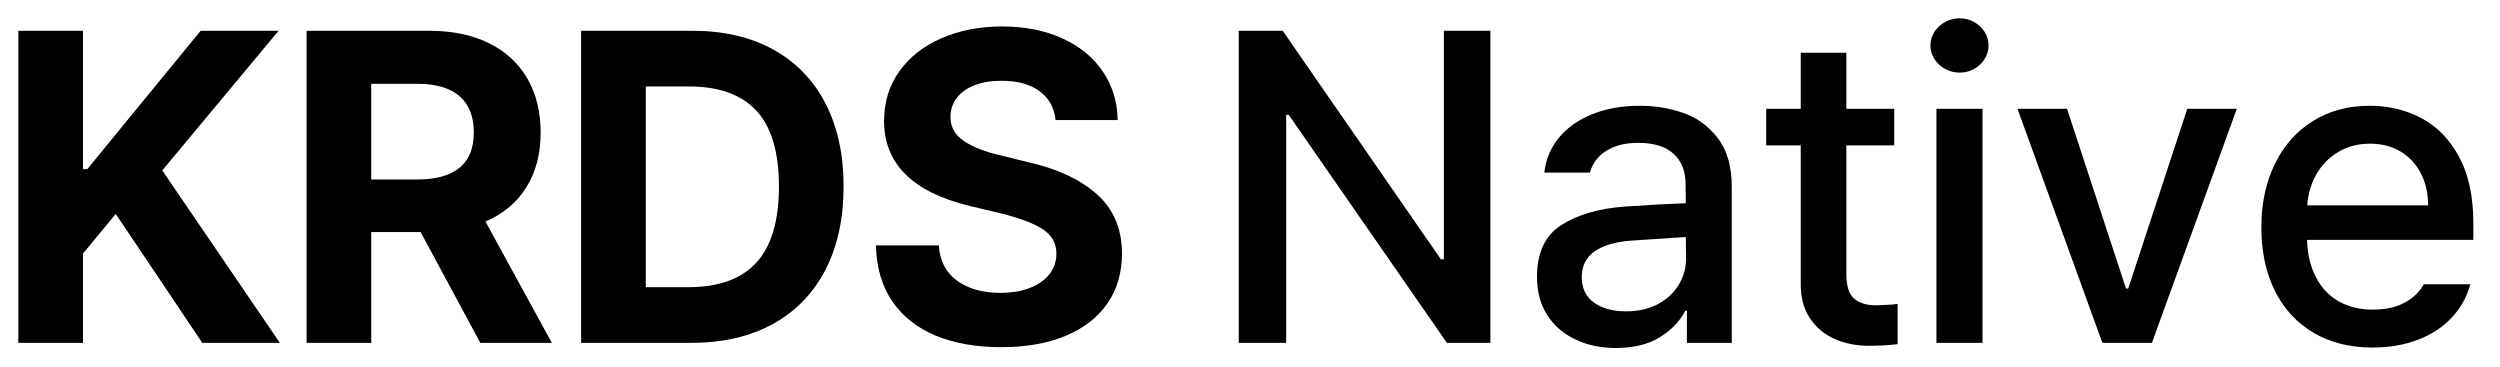
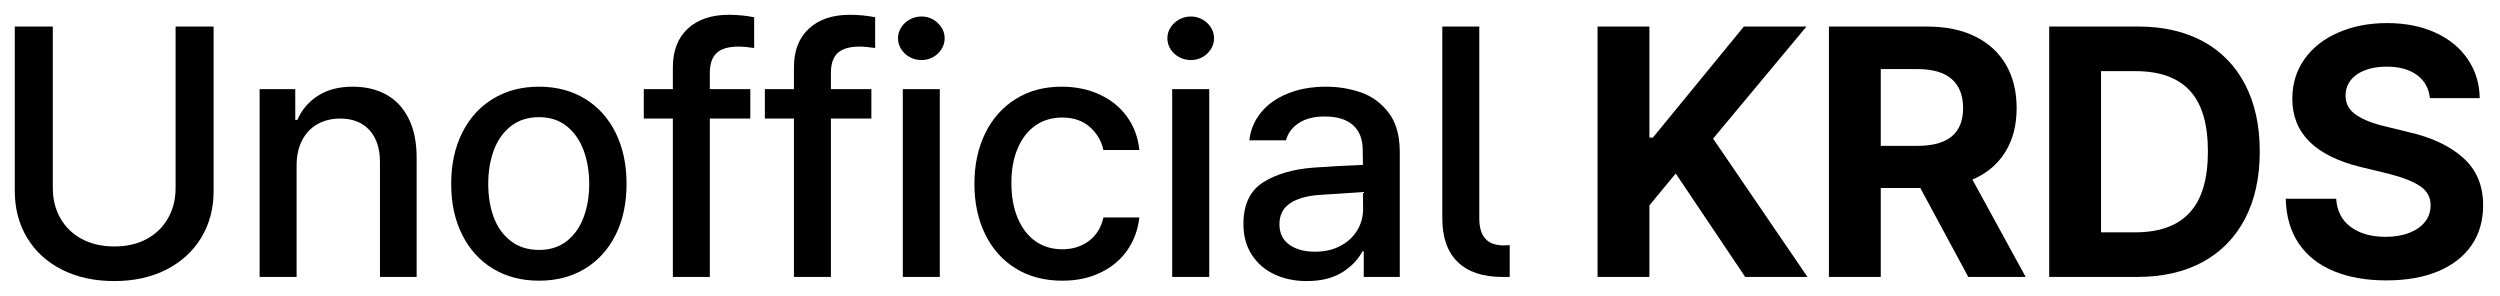
- <svg xmlns="http://www.w3.org/2000/svg" width="273" height="40" viewBox="0 0 273 40">
-   <path fill="black" d="M2 3.36L9.06 3.36L9.06 18.47L9.53 18.47L21.91 3.36L30.42 3.36L17.72 18.61L30.56 37.44L22.09 37.44L12.64 23.36L9.06 27.69L9.06 37.44L2 37.44Z" />
-   <path fill="black" d="M33.48 3.36L46.85 3.36Q50.68 3.36 53.42 4.73Q56.16 6.09 57.6 8.6Q59.04 11.11 59.04 14.47Q59.04 17.95 57.48 20.45Q55.93 22.94 53.01 24.19L60.26 37.44L52.45 37.44L45.93 25.34L40.54 25.34L40.54 37.44L33.48 37.44ZM45.53 19.6Q51.74 19.6 51.74 14.47Q51.74 11.86 50.19 10.51Q48.64 9.15 45.53 9.15L40.54 9.15L40.54 19.6Z" />
-   <path fill="black" d="M63.46 37.44L63.46 3.36L75.6 3.36Q80.71 3.36 84.42 5.4Q88.14 7.44 90.13 11.27Q92.12 15.11 92.12 20.35Q92.12 25.65 90.12 29.49Q88.12 33.34 84.38 35.39Q80.64 37.44 75.46 37.44ZM75.18 31.36Q80.12 31.36 82.59 28.68Q85.06 26 85.06 20.35Q85.06 14.75 82.6 12.09Q80.14 9.44 75.22 9.44L70.52 9.44L70.52 31.36Z" />
-   <path fill="black" d="M115.27 13.11Q115.06 11.08 113.51 9.95Q111.95 8.82 109.39 8.82Q107.62 8.82 106.36 9.33Q105.11 9.84 104.45 10.73Q103.79 11.62 103.79 12.78Q103.79 14.42 105.27 15.41Q106.75 16.4 109.25 16.96L112.31 17.72Q117.04 18.78 119.78 21.21Q122.52 23.65 122.52 27.69Q122.52 30.82 120.94 33.12Q119.36 35.41 116.4 36.66Q113.44 37.91 109.34 37.91Q105.2 37.91 102.15 36.64Q99.11 35.36 97.42 32.88Q95.74 30.4 95.65 26.8L102.52 26.8Q102.68 29.32 104.51 30.65Q106.33 31.98 109.25 31.98Q111.08 31.98 112.47 31.44Q113.86 30.89 114.61 29.93Q115.36 28.96 115.36 27.69Q115.36 26.05 113.94 25.08Q112.52 24.12 109.53 23.36L105.81 22.47Q96.54 20.19 96.54 13.2Q96.54 10.14 98.2 7.8Q99.86 5.46 102.8 4.18Q105.74 2.89 109.44 2.89Q113.15 2.89 116 4.19Q118.85 5.48 120.42 7.8Q122 10.12 122.05 13.11L115.27 13.11Z" />
-   <path fill="black" d="M162.75 37.44L158 37.44L140.73 12.54L140.45 12.54L140.45 37.44L135.27 37.44L135.27 3.36L140.07 3.36L157.34 28.31L157.67 28.31L157.67 3.36L162.75 3.36Z" />
-   <path fill="black" d="M167.84 30.24Q167.84 26.26 170.52 24.56Q173.2 22.87 177.39 22.56Q178.99 22.45 180.88 22.34Q182.78 22.24 184.09 22.19L184.07 20.16Q184.07 17.98 182.75 16.79Q181.44 15.6 178.89 15.6Q176.75 15.6 175.39 16.48Q174.02 17.36 173.62 18.85L168.64 18.85Q168.87 16.73 170.21 15.07Q171.55 13.41 173.85 12.48Q176.14 11.55 179.08 11.55Q181.51 11.55 183.75 12.31Q186 13.06 187.55 15.04Q189.11 17.01 189.11 20.45L189.11 37.44L184.21 37.44L184.21 33.95L184.02 33.95Q183.15 35.65 181.26 36.82Q179.36 38 176.45 38Q174 38 172.05 37.08Q170.09 36.16 168.96 34.41Q167.84 32.66 167.84 30.24ZM172.73 30.28Q172.73 32.07 174.06 33.04Q175.39 34 177.58 34Q179.55 34 181.04 33.21Q182.52 32.42 183.32 31.09Q184.12 29.76 184.12 28.21L184.09 25.88L178.09 26.28Q175.53 26.47 174.13 27.45Q172.73 28.42 172.73 30.28Z" />
-   <path fill="black" d="M206.85 15.88L201.62 15.88L201.62 29.91Q201.62 31.86 202.44 32.58Q203.25 33.29 204.68 33.34Q205.34 33.34 206.75 33.25Q206.89 33.2 207.22 33.2L207.22 37.58Q205.81 37.76 204.07 37.76Q202.02 37.76 200.33 37.01Q198.64 36.26 197.62 34.72Q196.61 33.18 196.64 30.94L196.64 15.88L192.87 15.88L192.87 11.88L196.64 11.88L196.64 5.76L201.62 5.76L201.62 11.88L206.85 11.88Z" />
-   <path fill="black" d="M211.46 11.88L216.49 11.88L216.49 37.44L211.46 37.44ZM214 7.93Q213.15 7.93 212.41 7.53Q211.67 7.13 211.24 6.45Q210.8 5.76 210.8 4.96Q210.8 4.16 211.24 3.48Q211.67 2.8 212.41 2.4Q213.15 2 214 2Q214.85 2 215.56 2.4Q216.28 2.8 216.72 3.48Q217.15 4.16 217.15 4.96Q217.15 5.76 216.72 6.45Q216.28 7.13 215.56 7.53Q214.85 7.93 214 7.93Z" />
-   <path fill="black" d="M234.99 37.44L229.58 37.44L220.31 11.88L225.72 11.88L232.16 31.51L232.4 31.51L238.85 11.88L244.26 11.88Z" />
-   <path fill="black" d="M259.08 37.95Q255.36 37.95 252.62 36.33Q249.88 34.71 248.41 31.74Q246.94 28.78 246.94 24.82Q246.94 20.92 248.41 17.91Q249.88 14.89 252.56 13.22Q255.25 11.55 258.75 11.55Q261.84 11.55 264.4 12.89Q266.96 14.24 268.53 17.12Q270.09 20 270.09 24.4L270.09 26.19L251.93 26.19Q252 28.56 252.91 30.29Q253.81 32.02 255.41 32.92Q257.01 33.81 259.13 33.81Q261.18 33.81 262.59 33.05Q264 32.28 264.68 31.04L269.76 31.04Q269.2 33.11 267.74 34.67Q266.28 36.24 264.06 37.09Q261.84 37.95 259.08 37.95ZM265.15 22.42Q265.15 20.47 264.36 18.94Q263.58 17.41 262.14 16.55Q260.71 15.69 258.8 15.69Q256.85 15.69 255.33 16.6Q253.81 17.51 252.94 19.05Q252.07 20.59 251.95 22.42Z" />
+ <svg xmlns="http://www.w3.org/2000/svg" width="338" height="40" viewBox="0 0 338 40">
+   <path fill="black" d="M28.88 3.59L28.88 25.84Q28.88 29.37 27.21 32.13Q25.54 34.89 22.49 36.45Q19.44 38 15.46 38Q11.44 38 8.38 36.46Q5.32 34.91 3.66 32.14Q2 29.37 2 25.84L2 3.59L7.14 3.59L7.14 25.42Q7.14 27.71 8.16 29.5Q9.18 31.29 11.06 32.31Q12.94 33.32 15.46 33.32Q17.97 33.32 19.84 32.31Q21.71 31.29 22.72 29.5Q23.74 27.71 23.74 25.42L23.74 3.59Z" />
+   <path fill="black" d="M40.1 37.44L35.1 37.44L35.1 12.05L39.92 12.05L39.92 16.21L40.2 16.21Q41.13 14.11 43.03 12.92Q44.92 11.72 47.68 11.72Q50.32 11.72 52.26 12.81Q54.2 13.9 55.26 16.05Q56.33 18.2 56.33 21.31L56.33 37.44L51.37 37.44L51.37 21.92Q51.37 19.16 49.95 17.59Q48.52 16.03 45.99 16.03Q44.29 16.03 42.94 16.77Q41.6 17.52 40.85 18.96Q40.1 20.4 40.1 22.38Z" />
+   <path fill="black" d="M72.88 37.95Q69.32 37.95 66.64 36.32Q63.95 34.68 62.48 31.72Q61 28.77 61 24.86Q61 20.94 62.48 17.97Q63.95 15 66.64 13.36Q69.32 11.72 72.88 11.72Q76.41 11.72 79.1 13.36Q81.78 15 83.25 17.98Q84.71 20.96 84.71 24.86Q84.71 28.77 83.25 31.72Q81.78 34.68 79.1 36.32Q76.41 37.95 72.88 37.95ZM72.88 33.79Q75.1 33.79 76.62 32.6Q78.14 31.41 78.9 29.39Q79.66 27.36 79.66 24.86Q79.66 22.36 78.9 20.32Q78.14 18.27 76.61 17.05Q75.08 15.84 72.88 15.84Q70.63 15.84 69.08 17.05Q67.52 18.27 66.76 20.32Q66.01 22.36 66.01 24.86Q66.01 27.36 66.76 29.39Q67.52 31.41 69.08 32.6Q70.63 33.79 72.88 33.79Z" />
+   <path fill="black" d="M101.44 16.03L95.97 16.03L95.97 37.44L90.97 37.44L90.97 16.03L87.04 16.03L87.04 12.05L90.97 12.05L90.97 9.11Q90.97 5.74 92.99 3.87Q95.02 2 98.55 2Q100.25 2 101.96 2.33L101.96 6.49Q100.72 6.3 99.85 6.3Q97.84 6.3 96.91 7.15Q95.97 8.01 95.97 9.85L95.97 12.05L101.44 12.05Z" />
+   <path fill="black" d="M117.81 16.03L112.34 16.03L112.34 37.44L107.34 37.44L107.34 16.03L103.41 16.03L103.41 12.05L107.34 12.05L107.34 9.11Q107.34 5.74 109.36 3.87Q111.38 2 114.91 2Q116.62 2 118.32 2.33L118.32 6.49Q117.08 6.3 116.22 6.3Q114.21 6.3 113.27 7.15Q112.34 8.01 112.34 9.85L112.34 12.05L117.81 12.05Z" />
+   <path fill="black" d="M122.06 12.05L127.06 12.05L127.06 37.44L122.06 37.44ZM124.59 8.12Q123.75 8.12 123.01 7.73Q122.27 7.33 121.84 6.65Q121.41 5.97 121.41 5.18Q121.41 4.38 121.84 3.71Q122.27 3.03 123.01 2.63Q123.75 2.23 124.59 2.23Q125.43 2.23 126.14 2.63Q126.85 3.03 127.29 3.71Q127.72 4.38 127.72 5.18Q127.72 5.97 127.29 6.65Q126.85 7.33 126.14 7.73Q125.43 8.12 124.59 8.12Z" />
+   <path fill="black" d="M143.62 37.95Q139.99 37.95 137.3 36.28Q134.62 34.61 133.18 31.64Q131.74 28.67 131.74 24.86Q131.74 21.01 133.2 18.02Q134.66 15.04 137.33 13.38Q139.99 11.72 143.52 11.72Q146.4 11.72 148.69 12.79Q150.98 13.85 152.38 15.79Q153.78 17.73 154.04 20.28L149.18 20.28Q148.76 18.39 147.31 17.14Q145.86 15.89 143.62 15.89Q141.56 15.89 140 16.96Q138.45 18.04 137.6 20.04Q136.74 22.03 136.74 24.72Q136.74 27.48 137.6 29.5Q138.45 31.52 139.99 32.61Q141.54 33.7 143.62 33.7Q145.74 33.7 147.24 32.56Q148.74 31.43 149.18 29.4L154.04 29.4Q153.76 31.88 152.42 33.82Q151.07 35.76 148.81 36.85Q146.54 37.95 143.62 37.95Z" />
+   <path fill="black" d="M158.48 12.05L163.49 12.05L163.49 37.44L158.48 37.44ZM161.01 8.12Q160.17 8.12 159.43 7.73Q158.69 7.33 158.26 6.65Q157.83 5.97 157.83 5.18Q157.83 4.38 158.26 3.71Q158.69 3.03 159.43 2.63Q160.17 2.23 161.01 2.23Q161.85 2.23 162.56 2.63Q163.28 3.03 163.71 3.71Q164.14 4.38 164.14 5.18Q164.14 5.97 163.71 6.65Q163.28 7.33 162.56 7.73Q161.85 8.12 161.01 8.12Z" />
+   <path fill="black" d="M168.11 30.29Q168.11 26.34 170.78 24.65Q173.44 22.97 177.61 22.66Q179.19 22.55 181.08 22.44Q182.96 22.34 184.27 22.29L184.24 20.28Q184.24 18.11 182.94 16.93Q181.63 15.75 179.1 15.75Q176.97 15.75 175.62 16.62Q174.26 17.5 173.86 18.97L168.91 18.97Q169.14 16.87 170.48 15.22Q171.81 13.57 174.09 12.65Q176.37 11.72 179.29 11.72Q181.7 11.72 183.93 12.47Q186.16 13.22 187.7 15.18Q189.25 17.15 189.25 20.56L189.25 37.44L184.38 37.44L184.38 33.98L184.2 33.98Q183.33 35.66 181.45 36.83Q179.57 38 176.67 38Q174.24 38 172.3 37.09Q170.36 36.18 169.24 34.44Q168.11 32.69 168.11 30.29ZM172.98 30.33Q172.98 32.11 174.3 33.07Q175.62 34.03 177.79 34.03Q179.76 34.03 181.23 33.24Q182.7 32.46 183.5 31.14Q184.29 29.82 184.29 28.28L184.27 25.96L178.31 26.36Q175.76 26.55 174.37 27.52Q172.98 28.49 172.98 30.33Z" />
+   <path fill="black" d="M200 29.54Q200 31.34 200.81 32.26Q201.61 33.18 203.32 33.18L204.11 33.14L204.11 37.44L203.09 37.44Q199.16 37.44 197.08 35.42Q195 33.39 195 29.54L195 3.59L200 3.59L200 29.54Z" />
+   <path fill="black" d="M215.99 3.59L223 3.59L223 18.6L223.47 18.6L235.77 3.59L244.23 3.59L231.61 18.74L244.37 37.44L235.95 37.44L226.56 23.46L223 27.76L223 37.44L215.99 37.44Z" />
+   <path fill="black" d="M247.27 3.59L260.55 3.59Q264.36 3.59 267.08 4.95Q269.8 6.3 271.23 8.79Q272.65 11.28 272.65 14.62Q272.65 18.08 271.11 20.56Q269.57 23.04 266.67 24.28L273.87 37.44L266.11 37.44L259.63 25.42L254.28 25.42L254.28 37.44L247.27 37.44ZM259.24 19.72Q265.41 19.72 265.41 14.62Q265.41 12.03 263.86 10.68Q262.32 9.34 259.24 9.34L254.28 9.34L254.28 19.72Z" />
+   <path fill="black" d="M277.05 37.44L277.05 3.59L289.11 3.59Q294.18 3.59 297.88 5.61Q301.57 7.63 303.55 11.44Q305.52 15.25 305.52 20.47Q305.52 25.73 303.54 29.55Q301.55 33.37 297.83 35.41Q294.11 37.44 288.97 37.44ZM288.69 31.41Q293.6 31.41 296.05 28.74Q298.51 26.08 298.51 20.47Q298.51 14.9 296.07 12.26Q293.62 9.62 288.74 9.62L284.06 9.62L284.06 31.41Z" />
+   <path fill="black" d="M328.52 13.27Q328.31 11.26 326.77 10.14Q325.23 9.01 322.68 9.01Q320.93 9.01 319.68 9.52Q318.43 10.02 317.77 10.91Q317.12 11.79 317.12 12.94Q317.12 14.58 318.59 15.56Q320.06 16.54 322.54 17.1L325.58 17.85Q330.28 18.9 333 21.32Q335.72 23.74 335.72 27.76Q335.72 30.87 334.16 33.15Q332.59 35.43 329.65 36.67Q326.7 37.91 322.63 37.91Q318.52 37.91 315.49 36.64Q312.46 35.38 310.79 32.92Q309.12 30.45 309.03 26.87L315.85 26.87Q316.02 29.37 317.83 30.69Q319.64 32.02 322.54 32.02Q324.36 32.02 325.74 31.48Q327.12 30.94 327.87 29.98Q328.62 29.02 328.62 27.76Q328.62 26.12 327.2 25.17Q325.79 24.21 322.82 23.46L319.13 22.57Q309.92 20.3 309.92 13.36Q309.92 10.32 311.56 8Q313.21 5.67 316.14 4.4Q319.06 3.12 322.73 3.12Q326.42 3.12 329.25 4.41Q332.08 5.69 333.64 8Q335.21 10.3 335.26 13.27L328.52 13.27Z" />
</svg>
